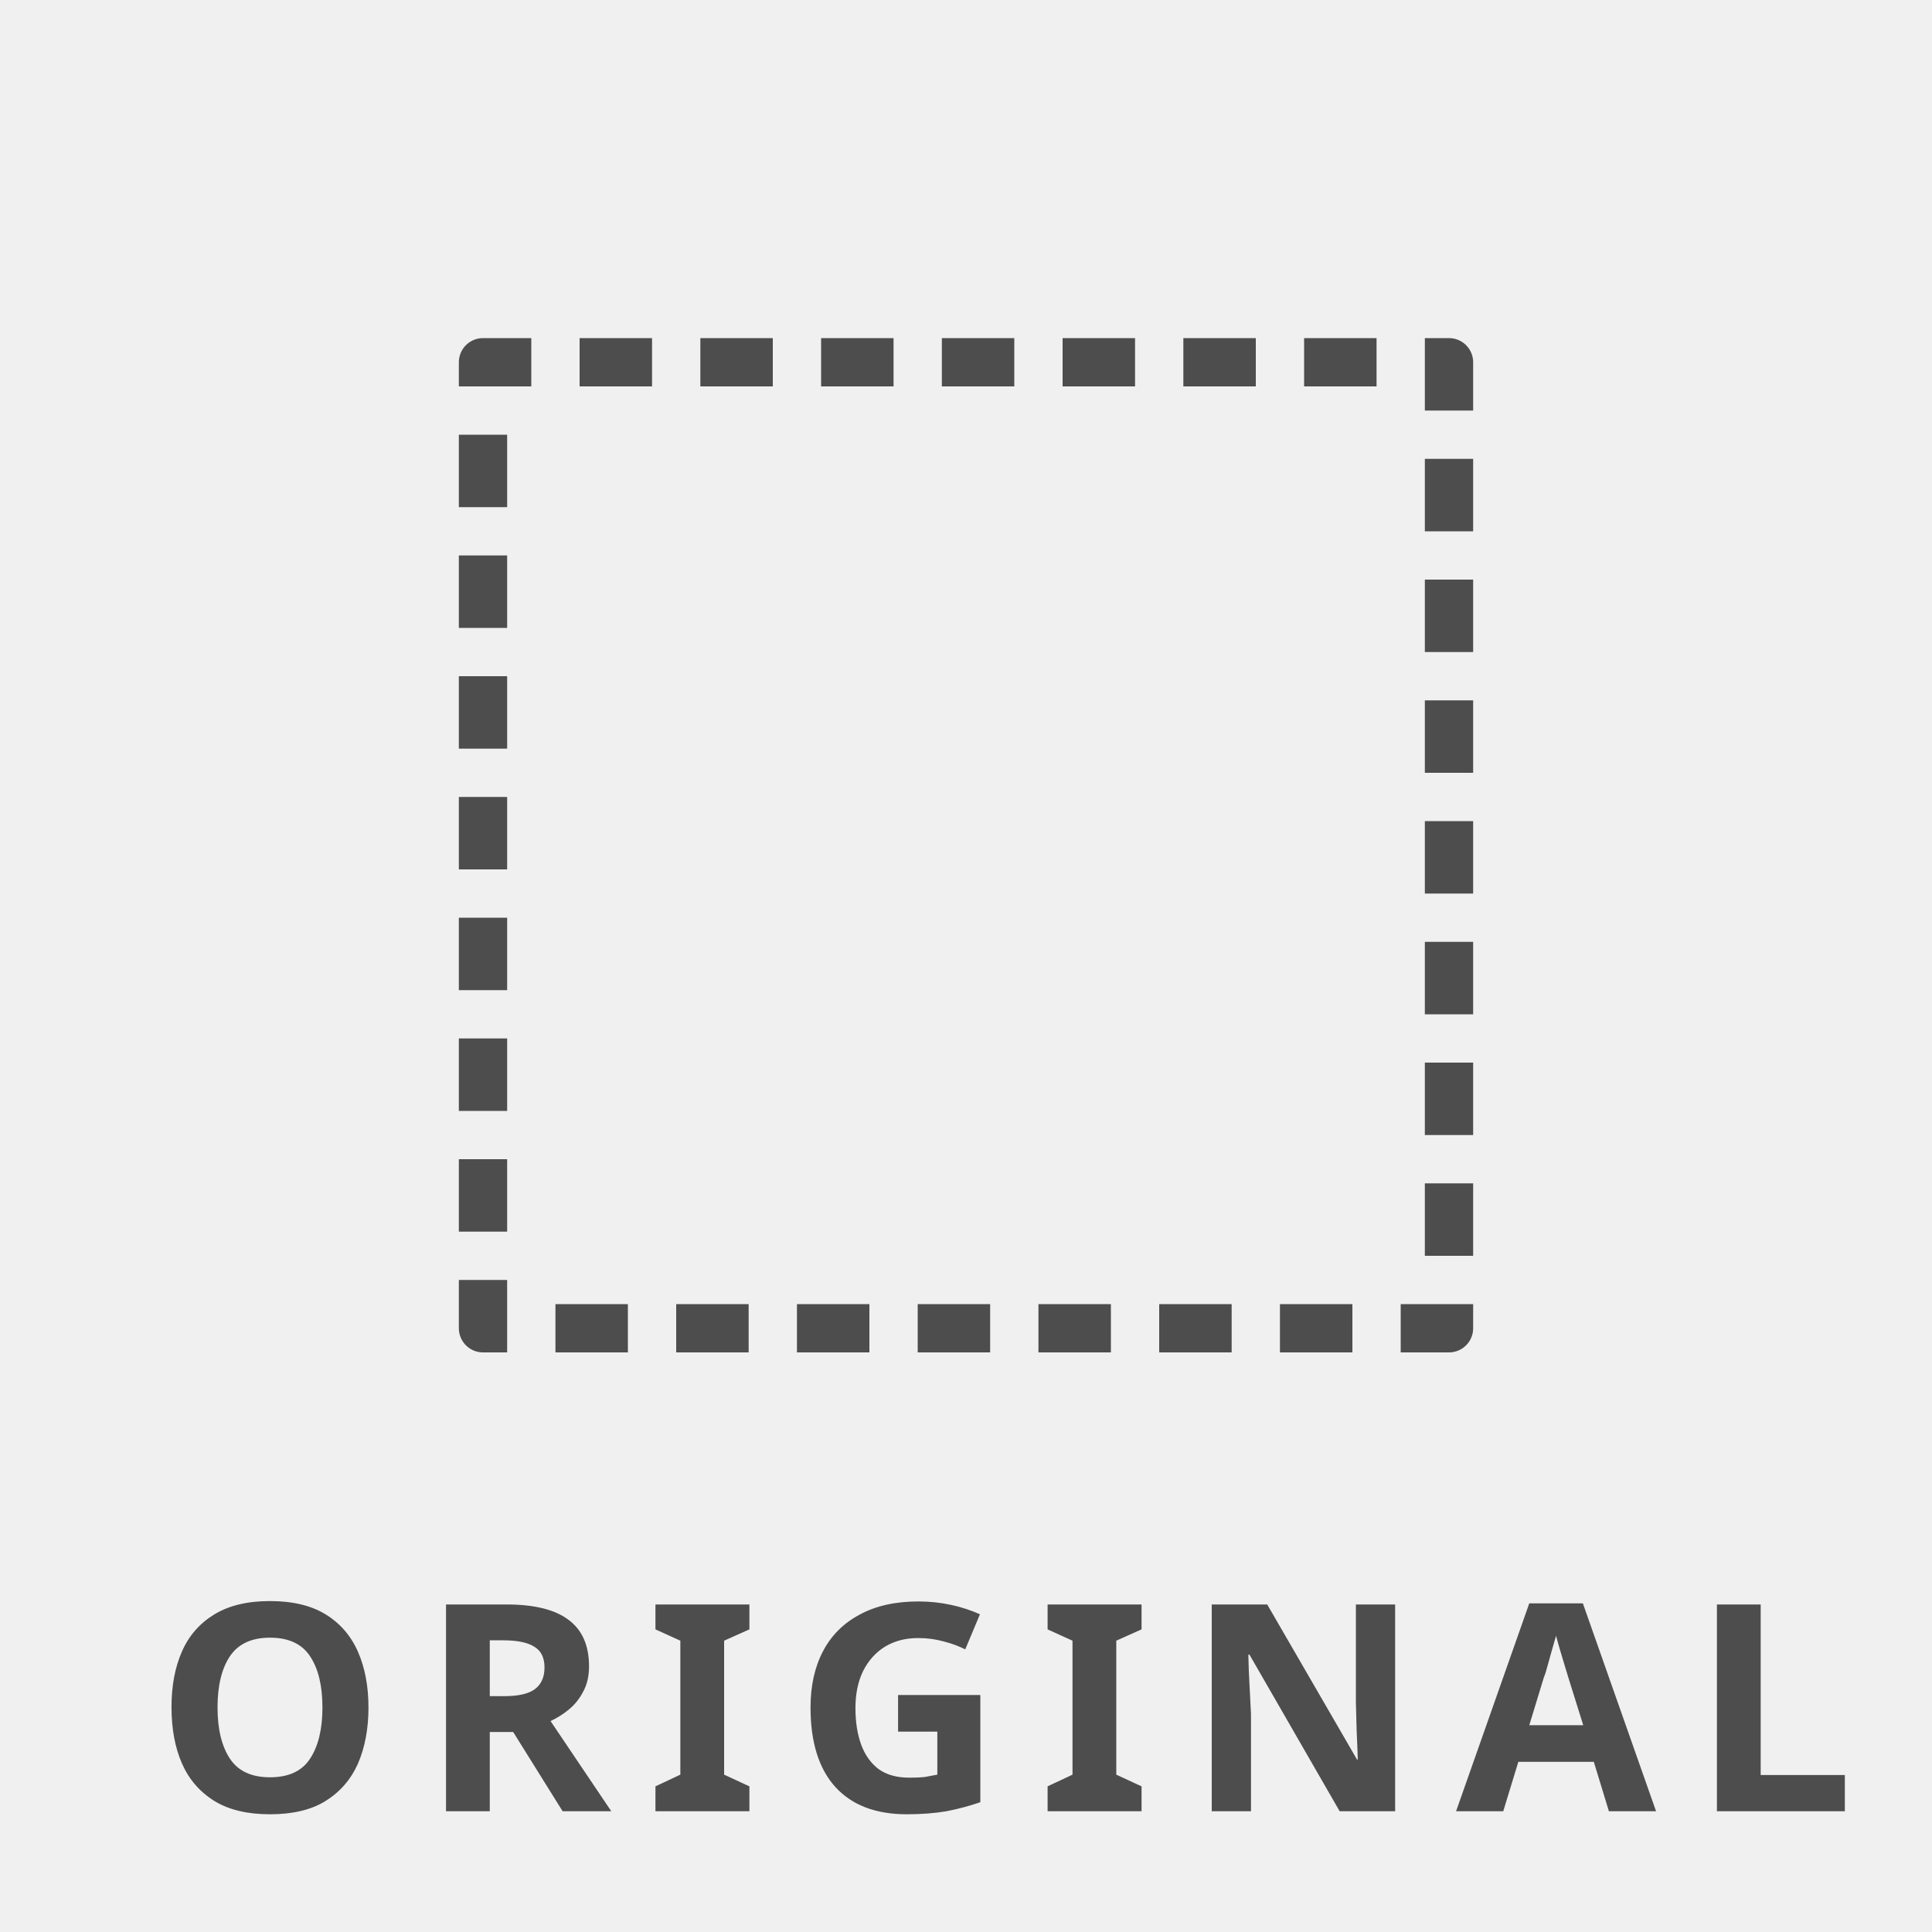
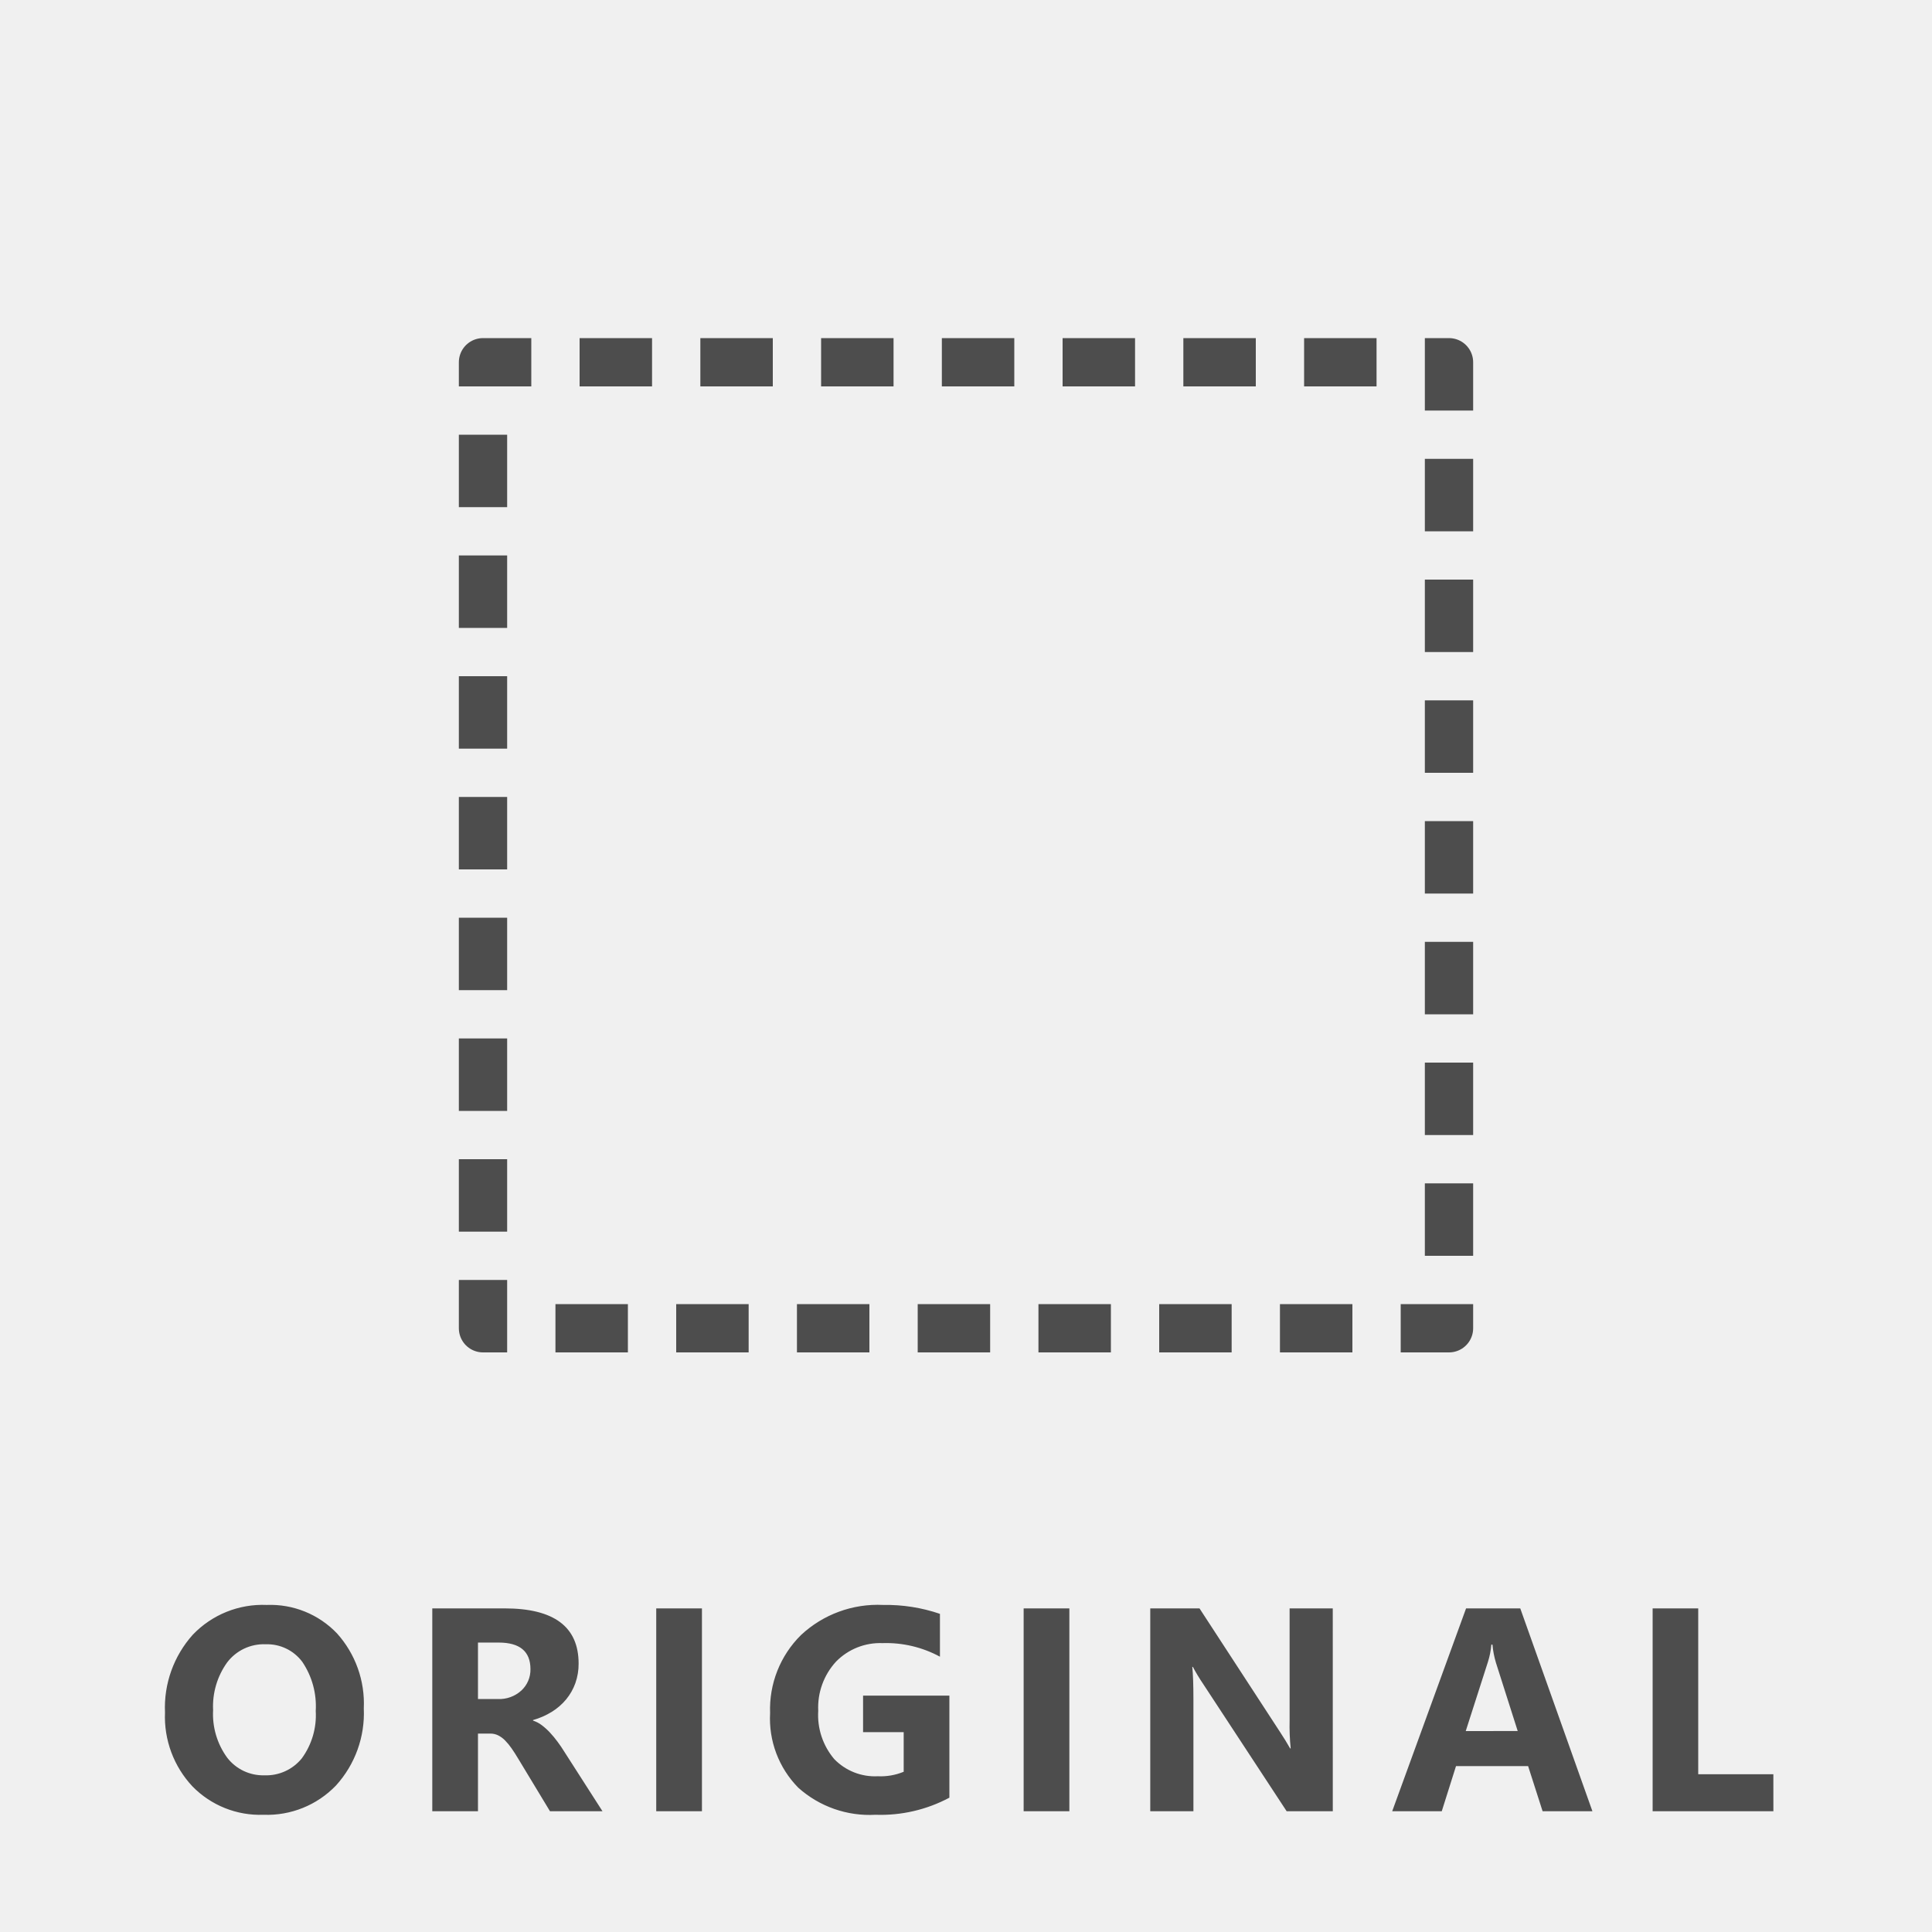
<svg xmlns="http://www.w3.org/2000/svg" width="80" height="80" viewBox="0 0 80 80">
  <g transform="translate(2 -1)">
    <rect width="80" height="80" transform="translate(-2 1)" fill="#f0f0f0" />
    <rect width="40" height="40" transform="translate(18 16)" fill="none" stroke="#4d4d4d" stroke-linecap="square" stroke-linejoin="round" stroke-miterlimit="10" stroke-width="2" stroke-dasharray="1 4" />
-     <text transform="translate(38 76)" fill="#4d4d4d" font-size="12" font-family="SegoeUI-Bold, Segoe UI" font-weight="700" letter-spacing="0.12em">
-       <tspan x="-33.602" y="0">ORIGINAL</tspan>
-     </text>
+     <path d="M-29.09.146a3.911,3.911,0,0,1-2.941-1.175A4.218,4.218,0,0,1-33.168-4.09a4.52,4.52,0,0,1,1.154-3.223,4,4,0,0,1,3.059-1.23,3.814,3.814,0,0,1,2.909,1.178,4.342,4.342,0,0,1,1.11,3.105,4.447,4.447,0,0,1-1.151,3.193A3.952,3.952,0,0,1-29.09.146Zm.082-7.061a1.905,1.905,0,0,0-1.582.747,3.115,3.115,0,0,0-.586,1.978,3.058,3.058,0,0,0,.586,1.975,1.877,1.877,0,0,0,1.535.727A1.9,1.9,0,0,0-27.5-2.194a3.024,3.024,0,0,0,.574-1.96,3.277,3.277,0,0,0-.557-2.033A1.815,1.815,0,0,0-29.008-6.914ZM-15.052,0h-2.174l-1.307-2.162q-.146-.246-.281-.439a2.441,2.441,0,0,0-.272-.331,1.083,1.083,0,0,0-.287-.211.729.729,0,0,0-.325-.073h-.51V0H-22.1V-8.4h3q3.059,0,3.059,2.285a2.366,2.366,0,0,1-.135.812,2.254,2.254,0,0,1-.381.671,2.414,2.414,0,0,1-.595.516,3.067,3.067,0,0,1-.776.34v.023a1.2,1.2,0,0,1,.363.19,2.6,2.6,0,0,1,.34.308,4.292,4.292,0,0,1,.313.378q.149.2.272.4Zm-5.156-6.984v2.338h.82A1.36,1.36,0,0,0-18.41-5a1.173,1.173,0,0,0,.375-.885q0-1.1-1.318-1.1ZM-10.934,0h-1.893V-8.4h1.893ZM-.688-.562A6.047,6.047,0,0,1-3.746.146a4.423,4.423,0,0,1-3.2-1.122A4.082,4.082,0,0,1-8.112-4.066,4.315,4.315,0,0,1-6.834-7.295a4.654,4.654,0,0,1,3.4-1.248,6.9,6.9,0,0,1,2.355.369V-6.4a4.682,4.682,0,0,0-2.379-.562A2.554,2.554,0,0,0-5.378-6.2a2.809,2.809,0,0,0-.741,2.042,2.817,2.817,0,0,0,.665,2,2.344,2.344,0,0,0,1.8.709A2.5,2.5,0,0,0-2.58-1.635V-3.275H-4.262V-4.787H-.688ZM4.28,0H2.387V-8.4H4.28ZM15.188,0h-1.91L9.815-5.279a7.634,7.634,0,0,1-.422-.7H9.37q.047.445.047,1.359V0H7.63V-8.4H9.669L13-3.287q.229.346.422.686h.023A8.984,8.984,0,0,1,13.4-3.756V-8.4h1.787ZM25.939,0H23.876l-.6-1.869H20.29L19.7,0H17.648l3.059-8.4h2.244ZM22.845-3.322l-.9-2.824A3.68,3.68,0,0,1,21.8-6.9h-.047a3.2,3.2,0,0,1-.146.732l-.914,2.848ZM33.432,0h-5V-8.4H30.32v6.867h3.111Z" transform="translate(38 76)" fill="#4d4d4d" />
  </g>
</svg>
